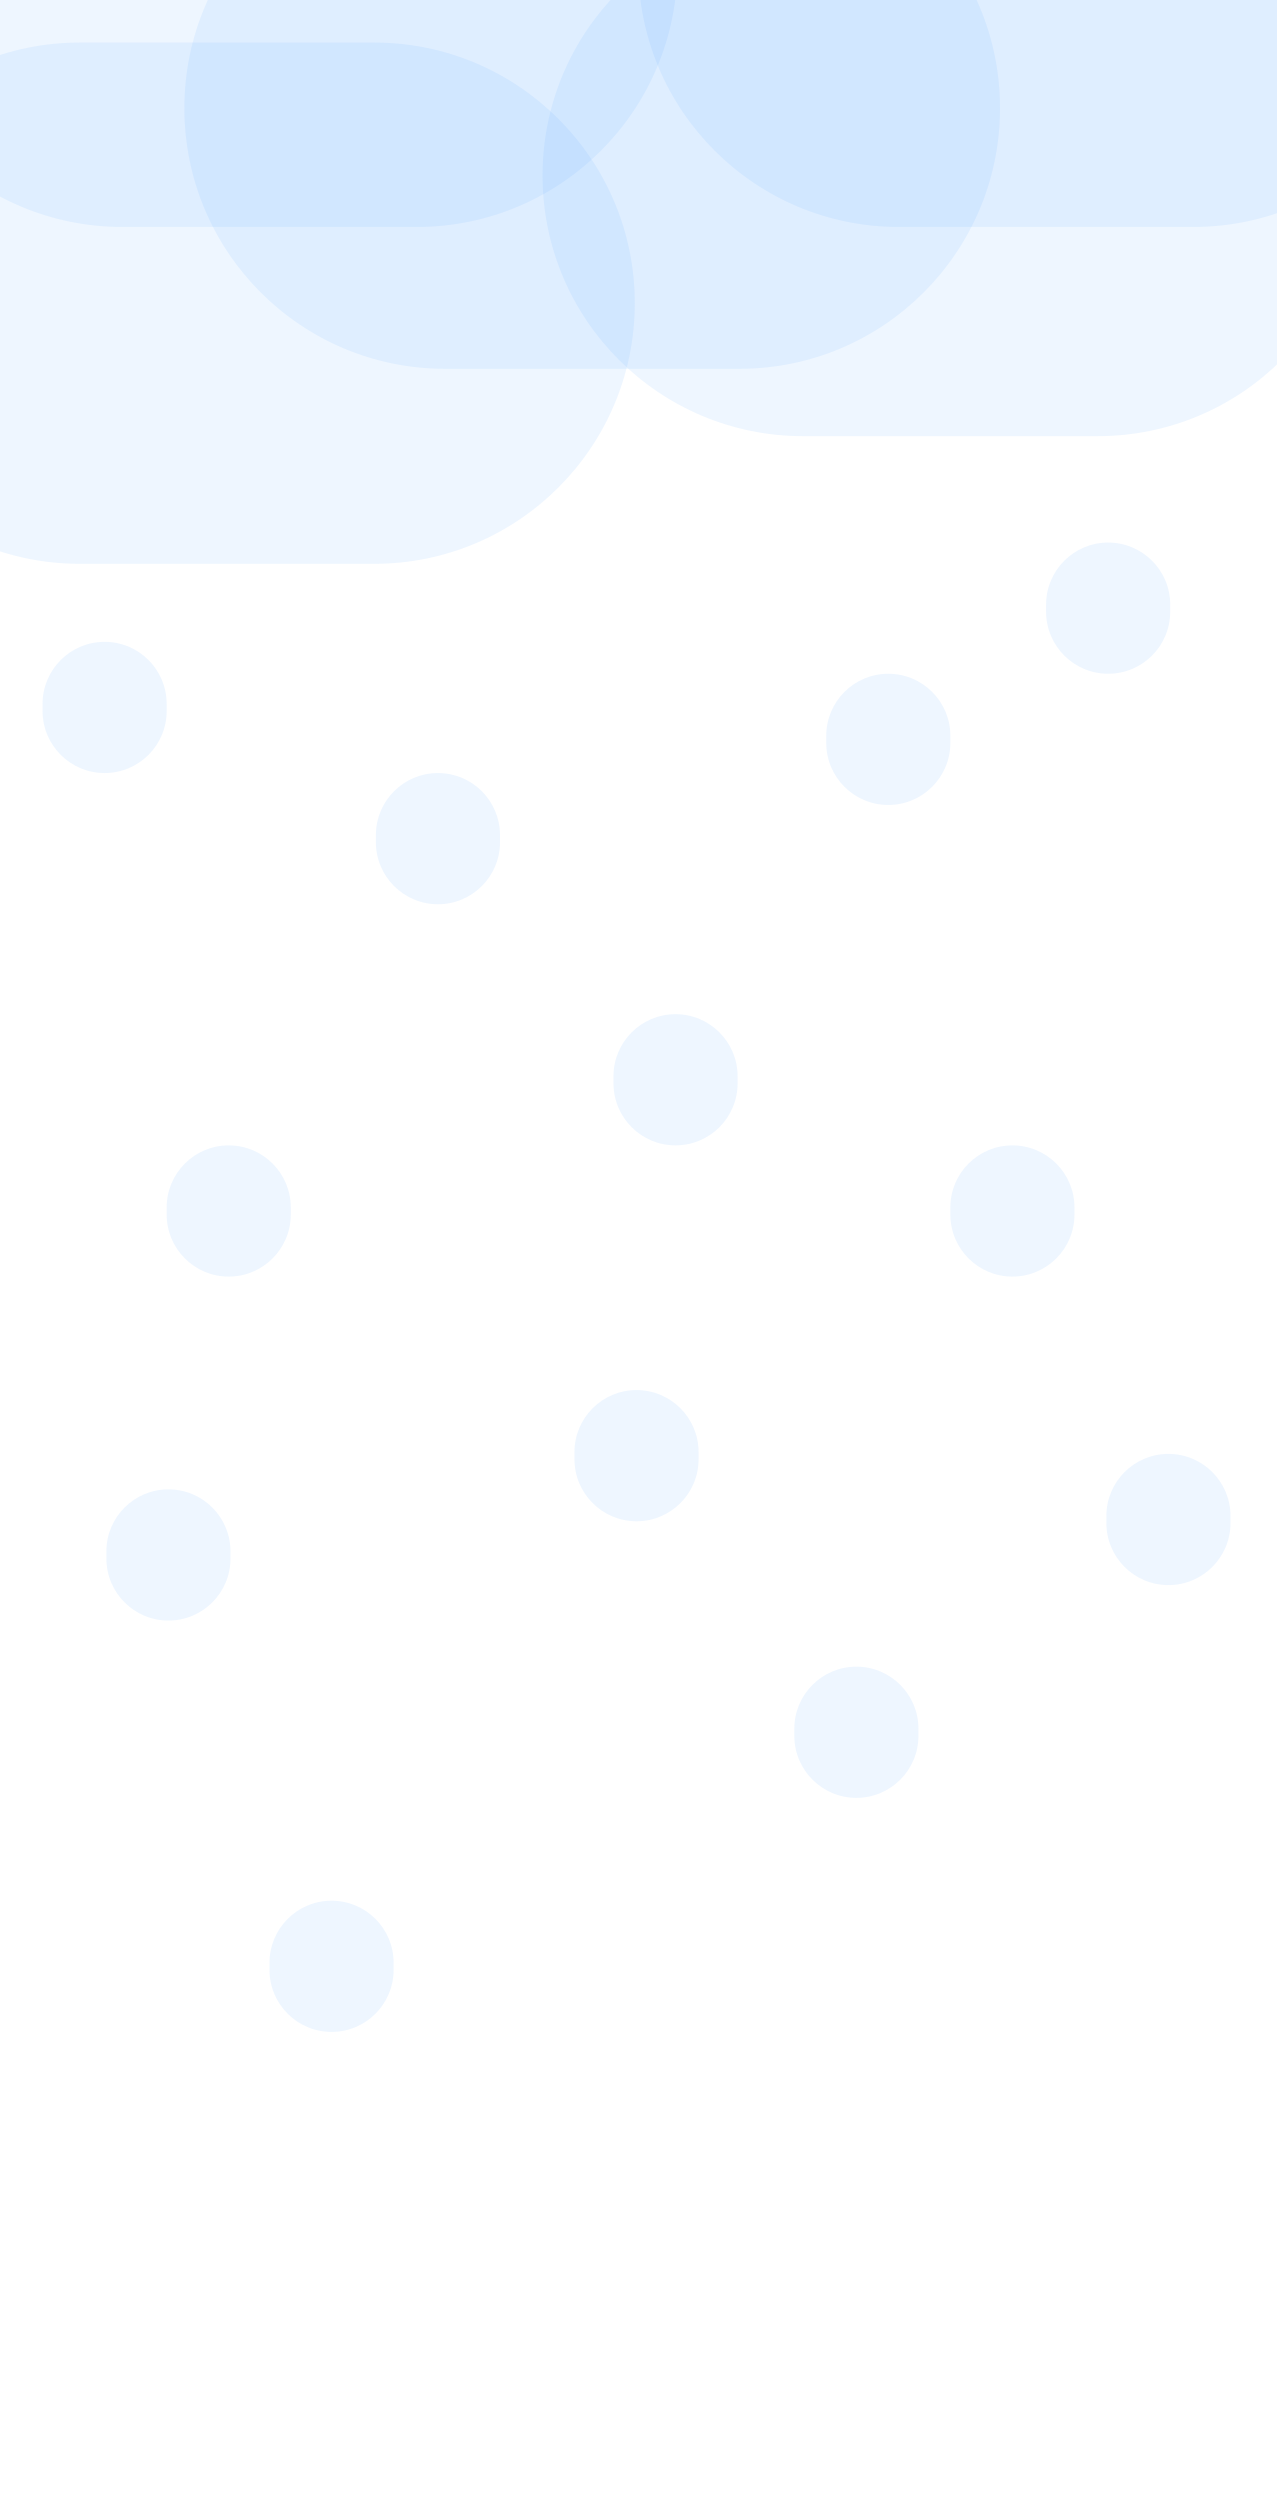
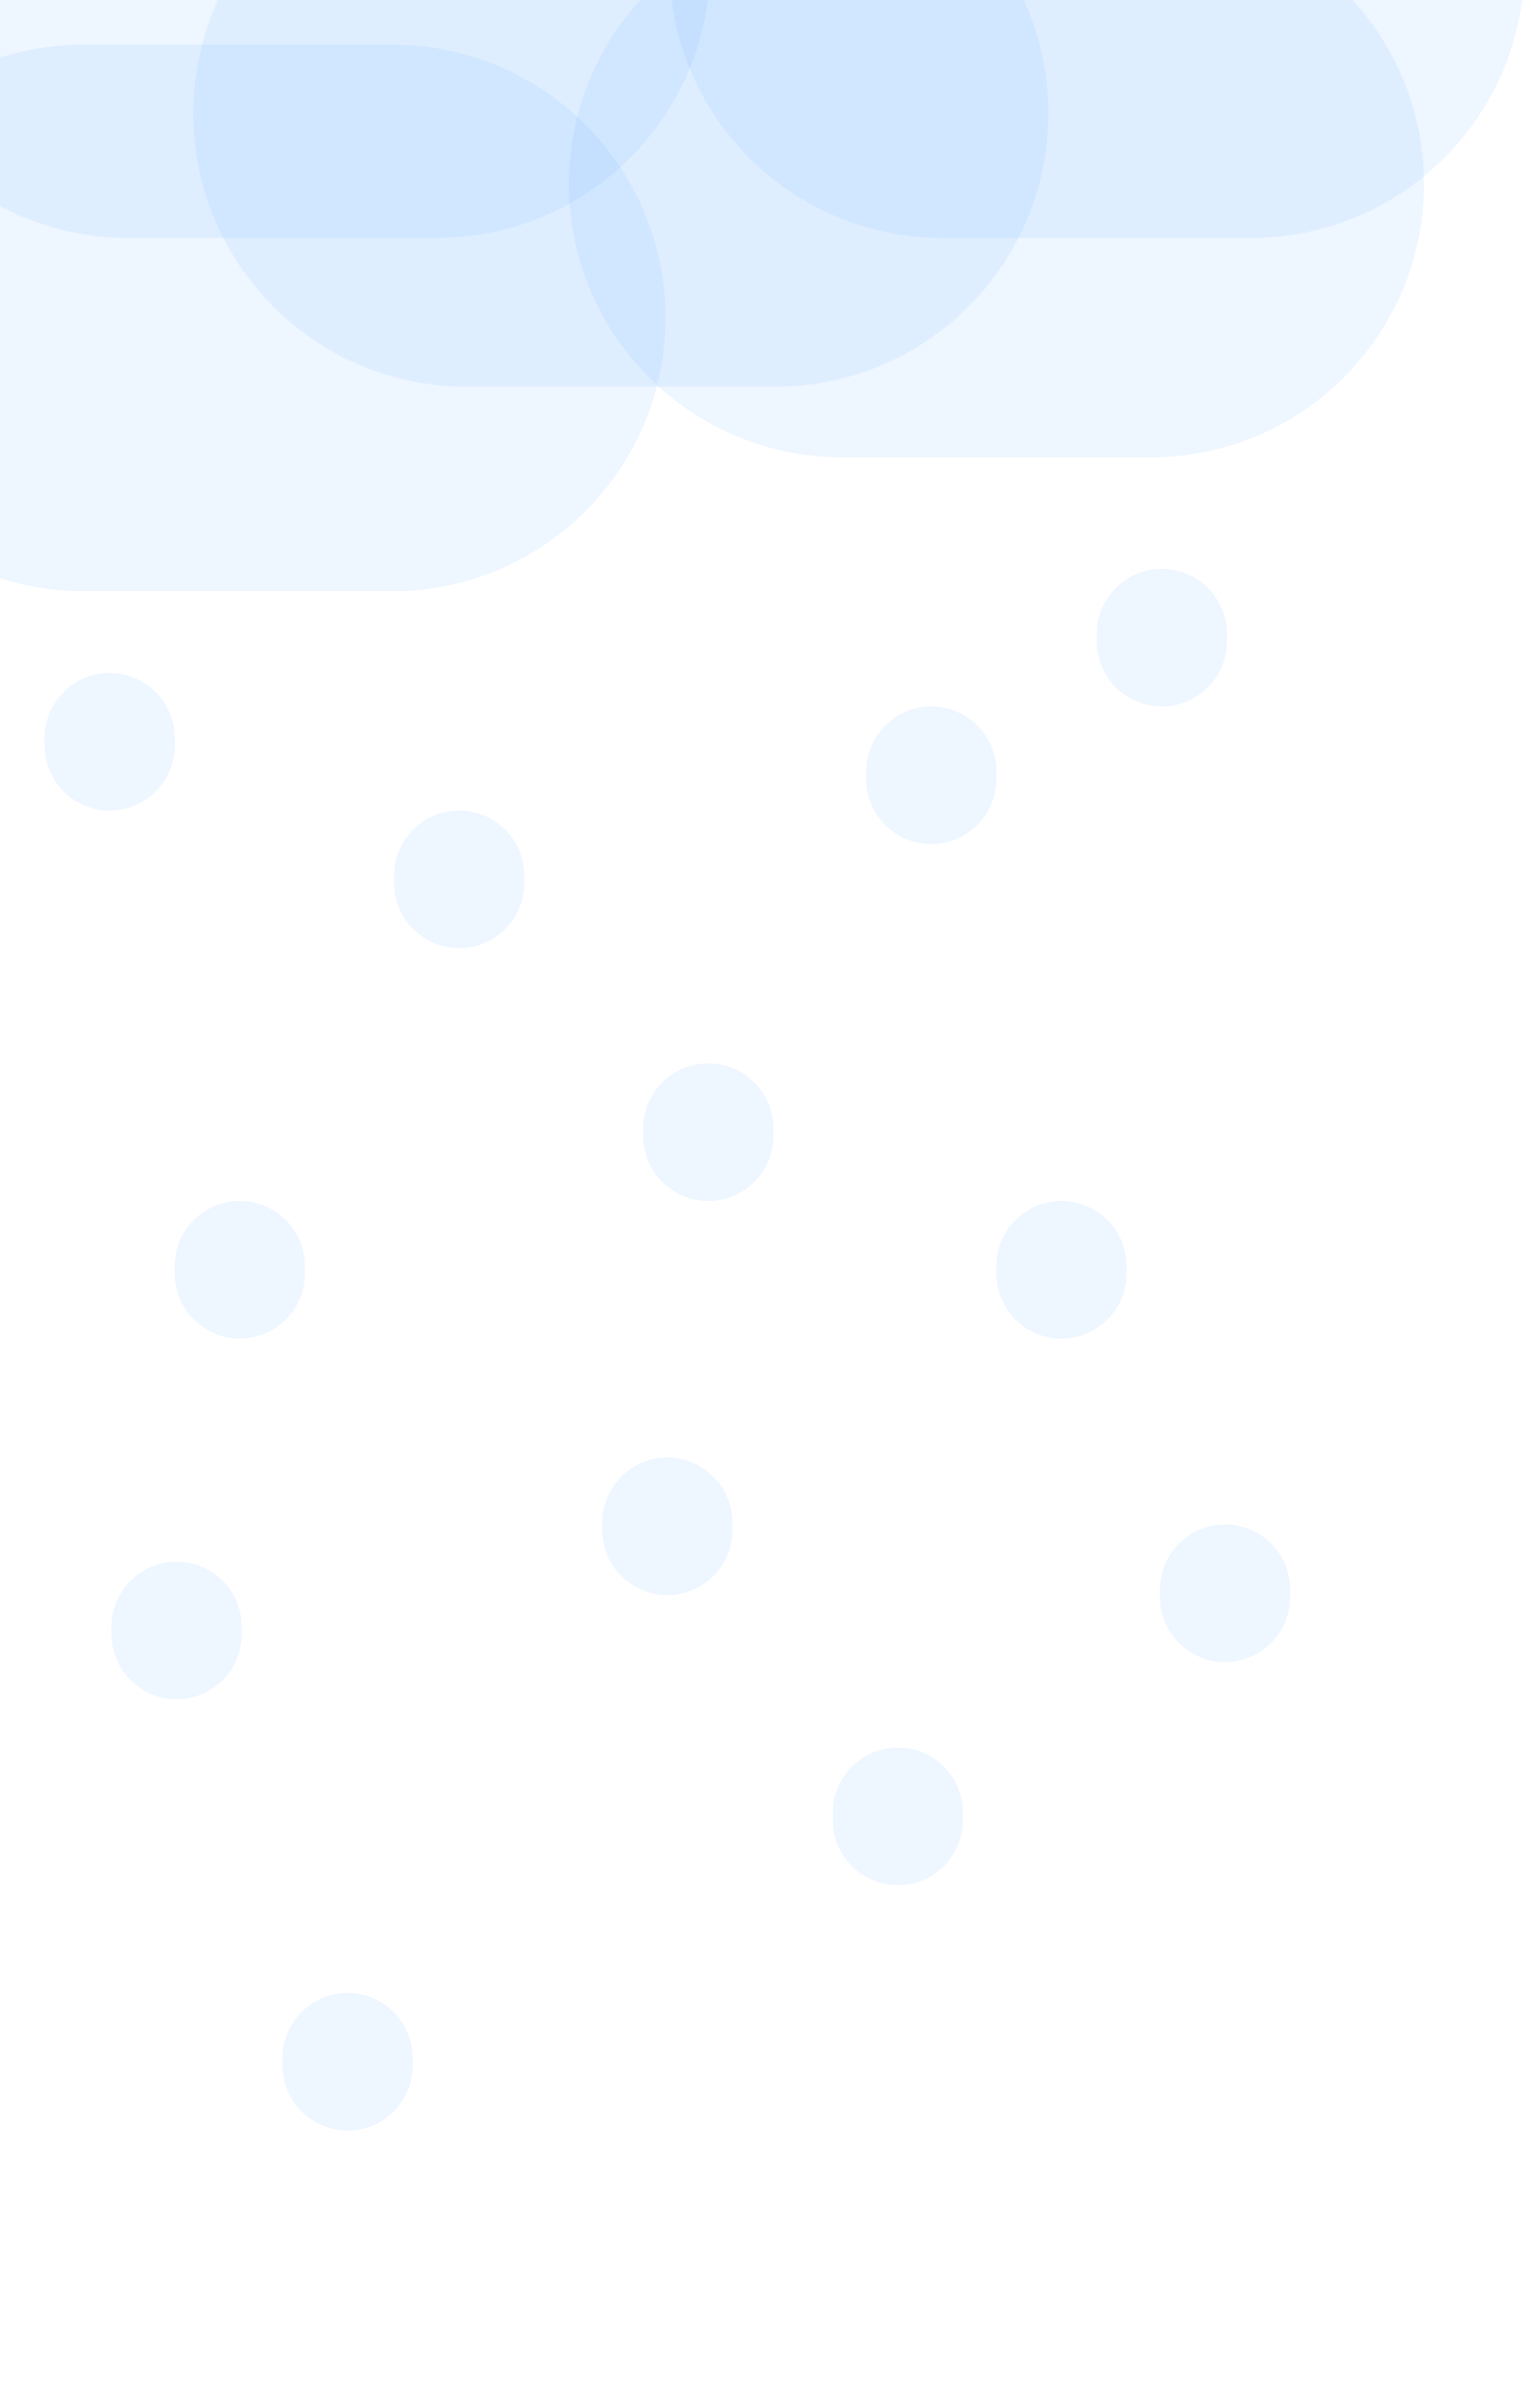
- <svg xmlns="http://www.w3.org/2000/svg" width="360" height="705" viewBox="0 0 360 705" fill="none" version="1.1" id="svg50">
+ <svg xmlns="http://www.w3.org/2000/svg" width="414" height="646" viewBox="0 0 414 646" fill="none" version="1.1" id="svg50">
  <rect x="312" y="410" width="35" height="37" rx="17.5" fill="#58a8fa" fill-opacity="0.1" id="rect4" clip-path="none" mask="none" />
  <rect x="30" y="420" width="35" height="37" rx="17.5" fill="#58a8fa" fill-opacity="0.1" id="rect6" clip-path="none" mask="none" />
  <rect x="173" y="286" width="35" height="37" rx="17.5" fill="#58a8fa" fill-opacity="0.1" id="rect8" clip-path="none" mask="none" />
  <rect x="233" y="190" width="35" height="37" rx="17.5" fill="#58a8fa" fill-opacity="0.1" id="rect10" clip-path="none" mask="none" />
  <rect x="295" y="153" width="35" height="37" rx="17.5" fill="#58a8fa" fill-opacity="0.1" id="rect12" clip-path="none" mask="none" />
  <rect x="47" y="323" width="35" height="37" rx="17.5" fill="#58a8fa" fill-opacity="0.1" id="rect14" clip-path="none" mask="none" />
  <rect x="106" y="218" width="35" height="37" rx="17.5" fill="#58a8fa" fill-opacity="0.1" id="rect16" clip-path="none" mask="none" />
  <rect x="12" y="181" width="35" height="37" rx="17.5" fill="#58a8fa" fill-opacity="0.1" id="rect18" clip-path="none" mask="none" />
  <rect x="-39" y="-83" width="230" height="147" rx="73.5" fill="#58a8fa" fill-opacity="0.1" id="rect20" clip-path="none" mask="none" />
  <rect x="52" y="-43" width="230" height="147" rx="73.5" fill="#58a8fa" fill-opacity="0.1" id="rect22" clip-path="none" mask="none" />
  <rect x="180" y="-83" width="230" height="147" rx="73.5" fill="#58a8fa" fill-opacity="0.1" id="rect24" clip-path="none" mask="none" />
  <rect x="-51" y="12" width="230" height="147" rx="73.5" fill="#58a8fa" fill-opacity="0.1" id="rect26" clip-path="none" mask="none" />
  <rect x="153" y="-24" width="230" height="147" rx="73.5" fill="#58a8fa" fill-opacity="0.1" id="rect28" clip-path="none" mask="none" />
  <rect x="268" y="323" width="35" height="37" rx="17.5" fill="#58a8fa" fill-opacity="0.1" id="rect30" clip-path="none" mask="none" />
  <rect x="162" y="392" width="35" height="37" rx="17.5" fill="#58a8fa" fill-opacity="0.1" id="rect32" clip-path="none" mask="none" />
  <rect x="76" y="536" width="35" height="37" rx="17.5" fill="#58a8fa" fill-opacity="0.1" id="rect34" clip-path="none" mask="none" />
  <rect x="224" y="470" width="35" height="37" rx="17.5" fill="#58a8fa" fill-opacity="0.1" id="rect36" clip-path="none" mask="none" />
  <defs id="defs48">
    <linearGradient id="paint0_linear_1_8" x1="180" y1="0" x2="180" y2="646" gradientUnits="userSpaceOnUse">
      <stop stop-color="#FAFCFF" id="stop40" />
      <stop offset="1" stop-color="#E9ECF0" id="stop42" />
    </linearGradient>
  </defs>
</svg>
